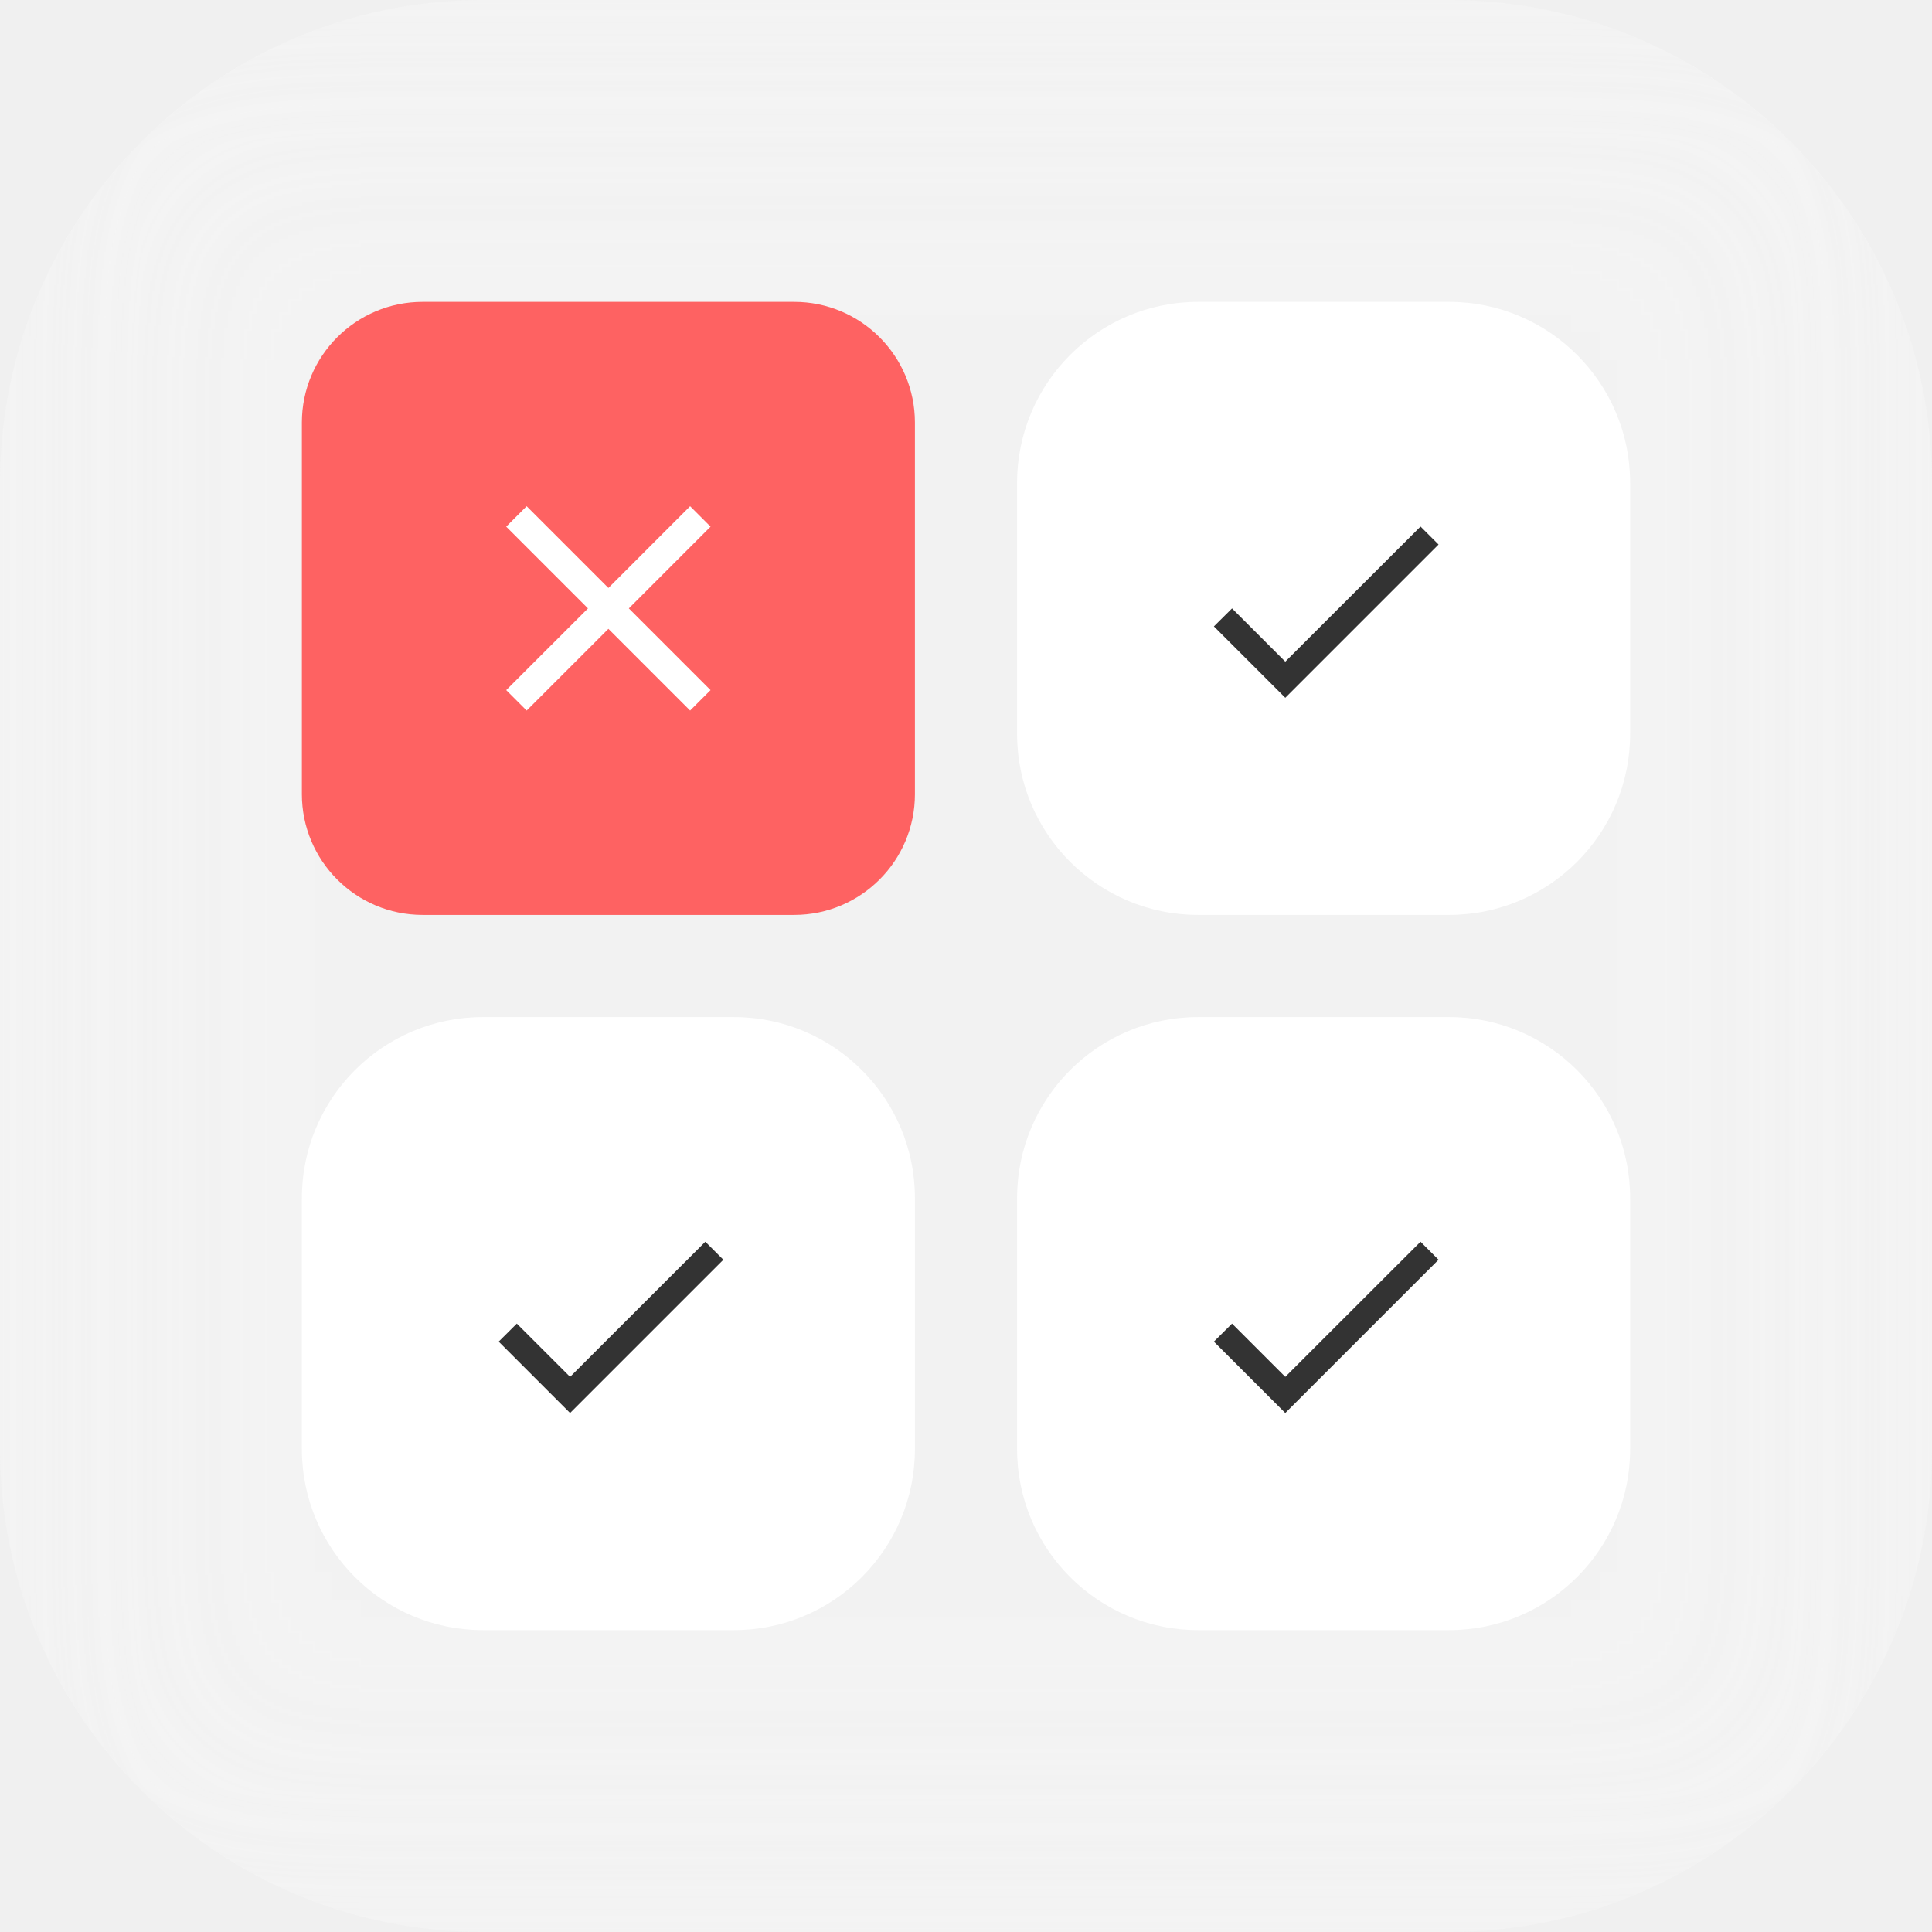
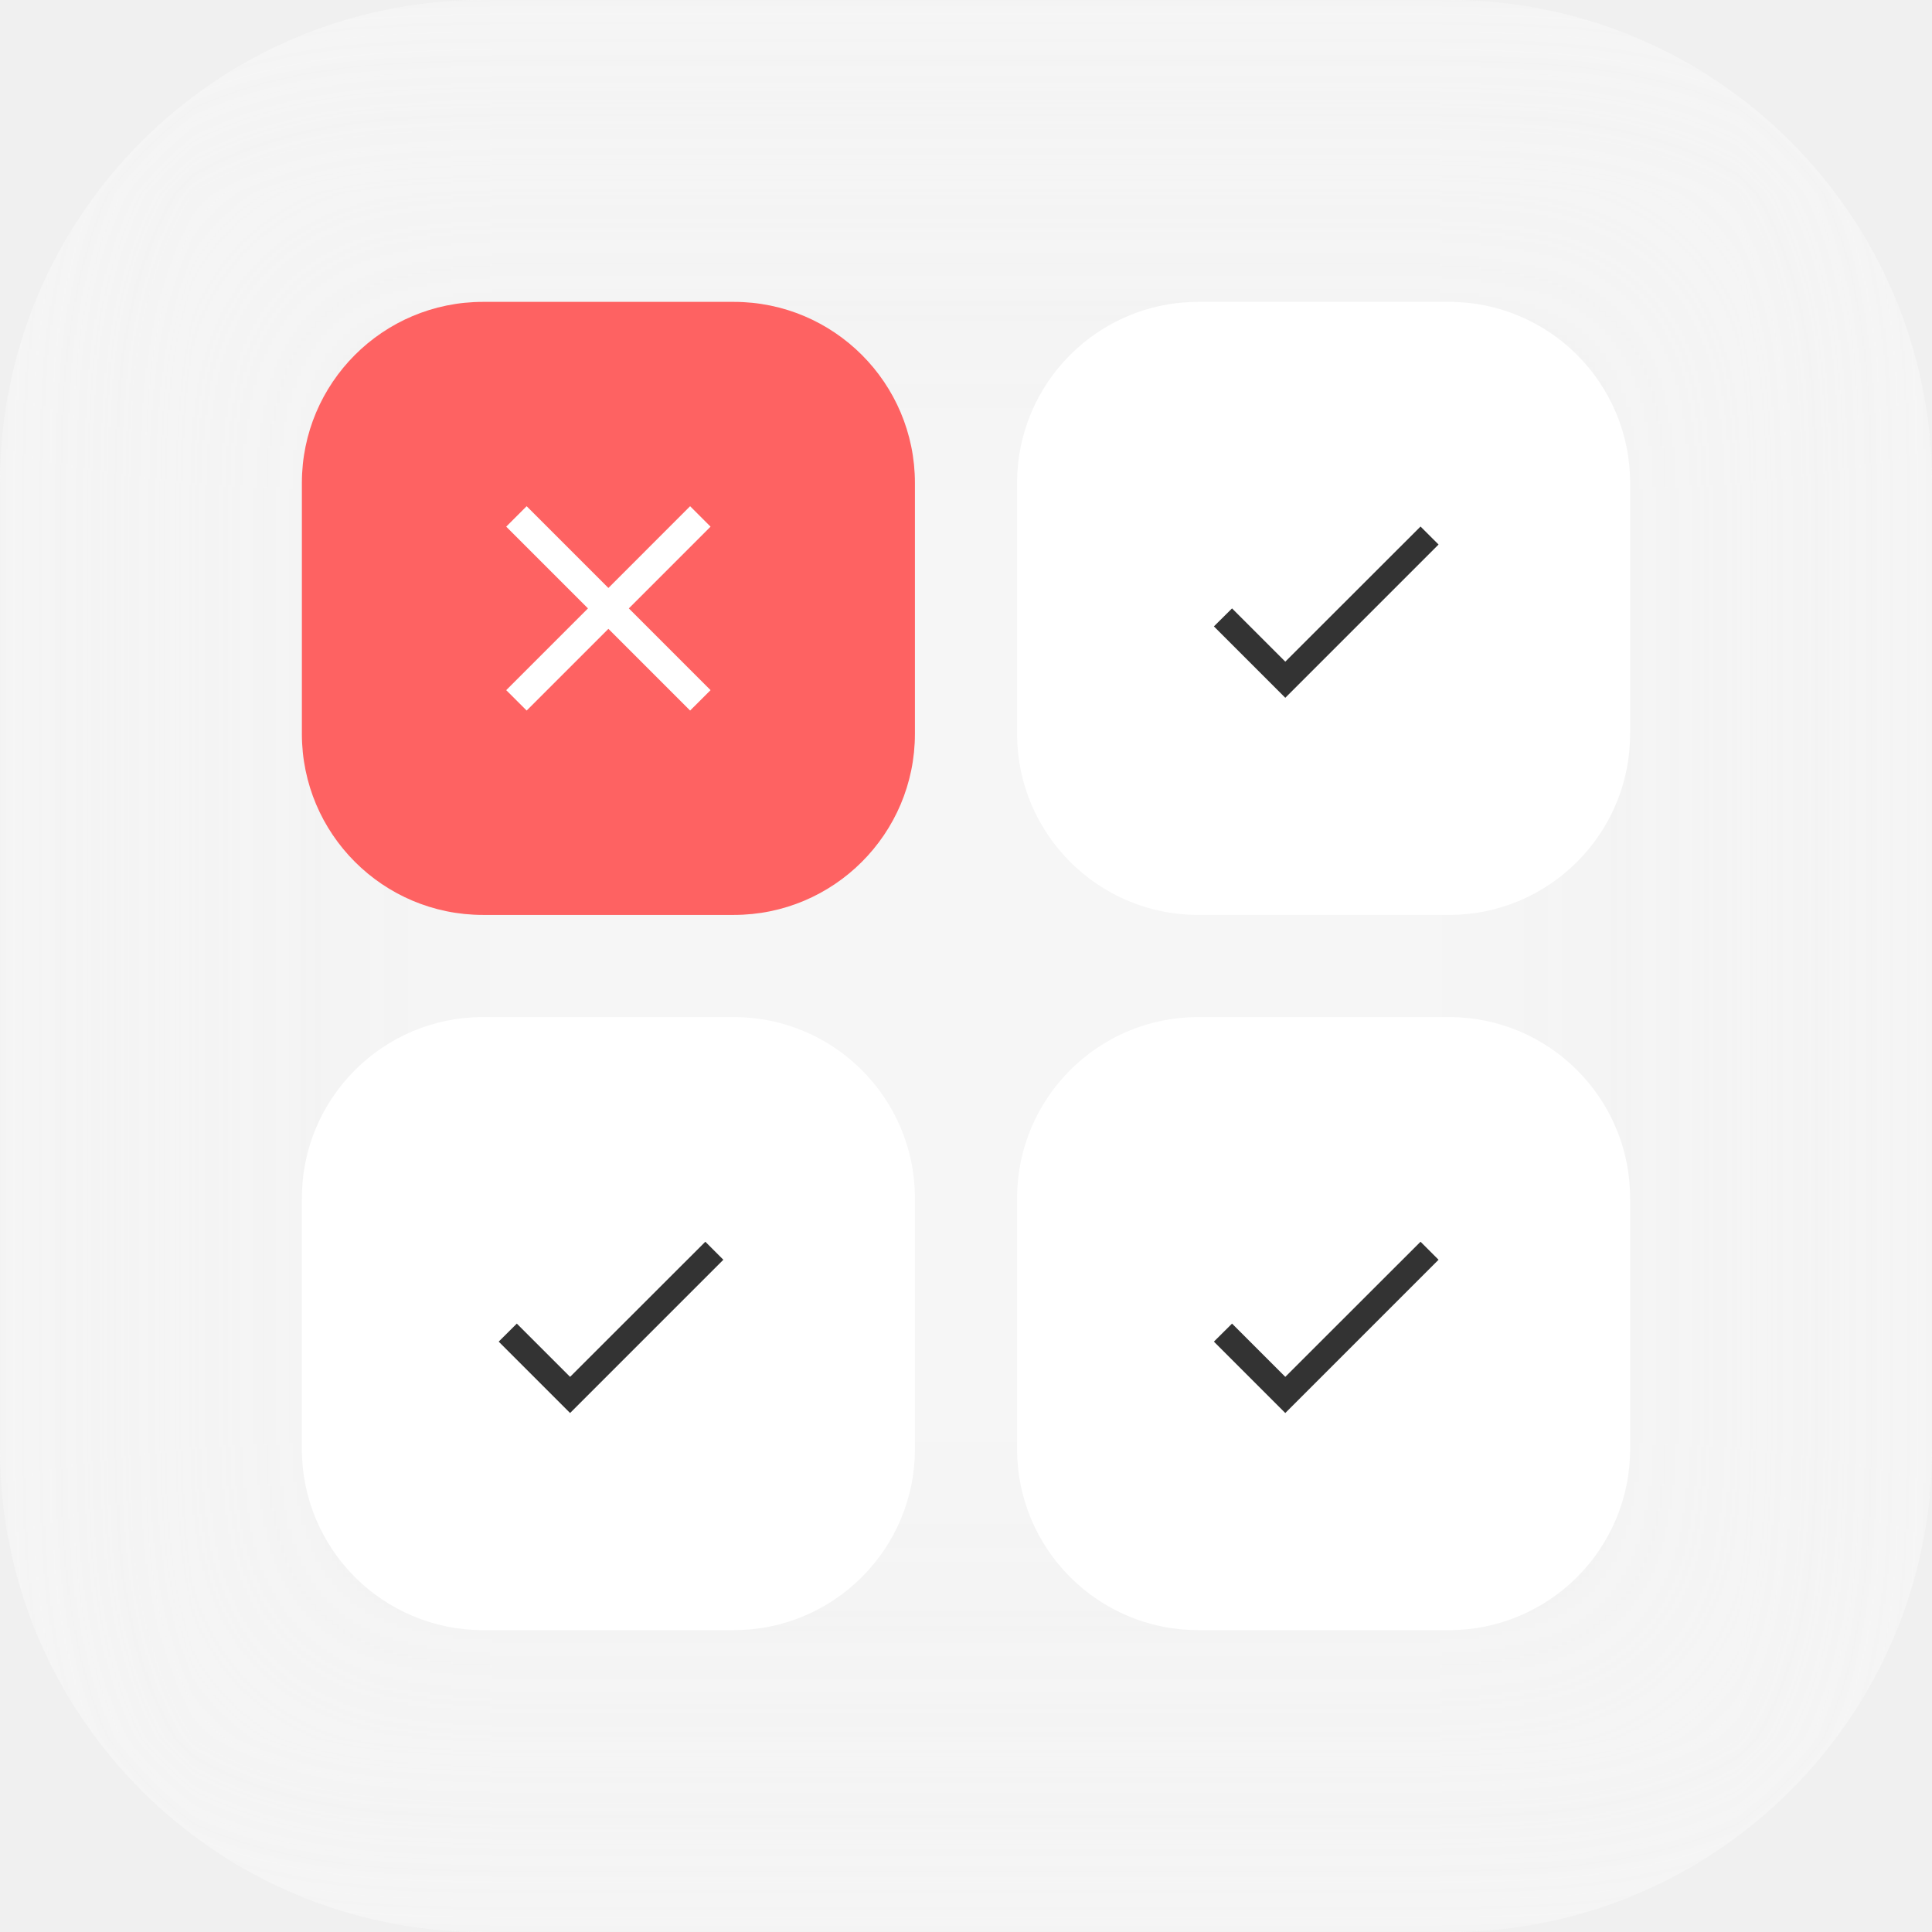
<svg xmlns="http://www.w3.org/2000/svg" width="64" height="64" viewBox="0 0 64 64" fill="none">
-   <g filter="url(#filter0_b_2196_8084)">
-     <path d="M48 0H16C7.163 0 0 7.163 0 16V48C0 56.837 7.163 64 16 64H48C56.837 64 64 56.837 64 48V16C64 7.163 56.837 0 48 0Z" fill="white" fill-opacity="0.2" />
+   <g filter="url(#filter0_b_2234_7059)">
+     <path d="M48 0H16C7.163 0 0 7.163 0 16V48C0 56.837 7.163 64 16 64H48C56.837 64 64 56.837 64 48V16C64 7.163 56.837 0 48 0Z" fill="white" fill-opacity="0.3" />
  </g>
  <path d="M48 10H39.692C36.379 10 33.692 12.686 33.692 16V24.308C33.692 27.621 36.379 30.308 39.692 30.308H48C51.314 30.308 54 27.621 54 24.308V16C54 12.686 51.314 10 48 10Z" fill="white" />
  <path d="M42.577 21.918L40.813 20.154L40.212 20.75L42.577 23.115L47.654 18.038L47.057 17.442L42.577 21.918Z" fill="#333333" />
  <path d="M48 33.692H39.692C36.379 33.692 33.692 36.379 33.692 39.692V48C33.692 51.314 36.379 54 39.692 54H48C51.314 54 54 51.314 54 48V39.692C54 36.379 51.314 33.692 48 33.692Z" fill="white" />
  <path d="M42.577 45.61L40.813 43.846L40.212 44.443L42.577 46.808L47.654 41.731L47.057 41.134L42.577 45.61Z" fill="#333333" />
  <path d="M24.308 33.692H16C12.686 33.692 10 36.379 10 39.692V48C10 51.314 12.686 54 16 54H24.308C27.621 54 30.308 51.314 30.308 48V39.692C30.308 36.379 27.621 33.692 24.308 33.692Z" fill="white" />
  <path d="M18.885 45.61L17.12 43.846L16.52 44.443L18.885 46.808L23.962 41.731L23.365 41.134L18.885 45.61Z" fill="#333333" />
-   <path d="M26.308 10H14C11.791 10 10 11.791 10 14V26.308C10 28.517 11.791 30.308 14 30.308H26.308C28.517 30.308 30.308 28.517 30.308 26.308V14C30.308 11.791 28.517 10 26.308 10Z" fill="#FE6262" />
-   <path d="M22.861 16.769L20.154 19.477L17.446 16.769L16.769 17.446L19.477 20.154L16.769 22.861L17.446 23.538L20.154 20.831L22.861 23.538L23.538 22.861L20.831 20.154L23.538 17.446L22.861 16.769Z" fill="white" />
+   <path d="M24.308 10H16C12.686 10 10 12.686 10 16V24.308C10 27.621 12.686 30.308 16 30.308H24.308C27.621 30.308 30.308 27.621 30.308 24.308V16C30.308 12.686 27.621 10 24.308 10Z" fill="#FE6262" />
+   <path d="M22.861 16.769L20.154 19.477L17.446 16.769L16.769 17.446L19.477 20.154L16.769 22.862L17.446 23.538L20.154 20.831L22.861 23.538L23.538 22.862L20.831 20.154L23.538 17.446L22.861 16.769Z" fill="white" />
  <defs>
-     <filter id="filter0_b_2196_8084" x="-10" y="-10" width="84" height="84" filterUnits="userSpaceOnUse" color-interpolation-filters="sRGB">
+     <filter id="filter0_b_2234_7059" x="-20" y="-20" width="104" height="104" filterUnits="userSpaceOnUse" color-interpolation-filters="sRGB">
      <feFlood flood-opacity="0" result="BackgroundImageFix" />
-       <feGaussianBlur in="BackgroundImage" stdDeviation="5" />
-       <feComposite in2="SourceAlpha" operator="in" result="effect1_backgroundBlur_2196_8084" />
-       <feBlend mode="normal" in="SourceGraphic" in2="effect1_backgroundBlur_2196_8084" result="shape" />
+       <feGaussianBlur in="BackgroundImage" stdDeviation="10" />
+       <feComposite in2="SourceAlpha" operator="in" result="effect1_backgroundBlur_2234_7059" />
+       <feBlend mode="normal" in="SourceGraphic" in2="effect1_backgroundBlur_2234_7059" result="shape" />
    </filter>
  </defs>
</svg>
